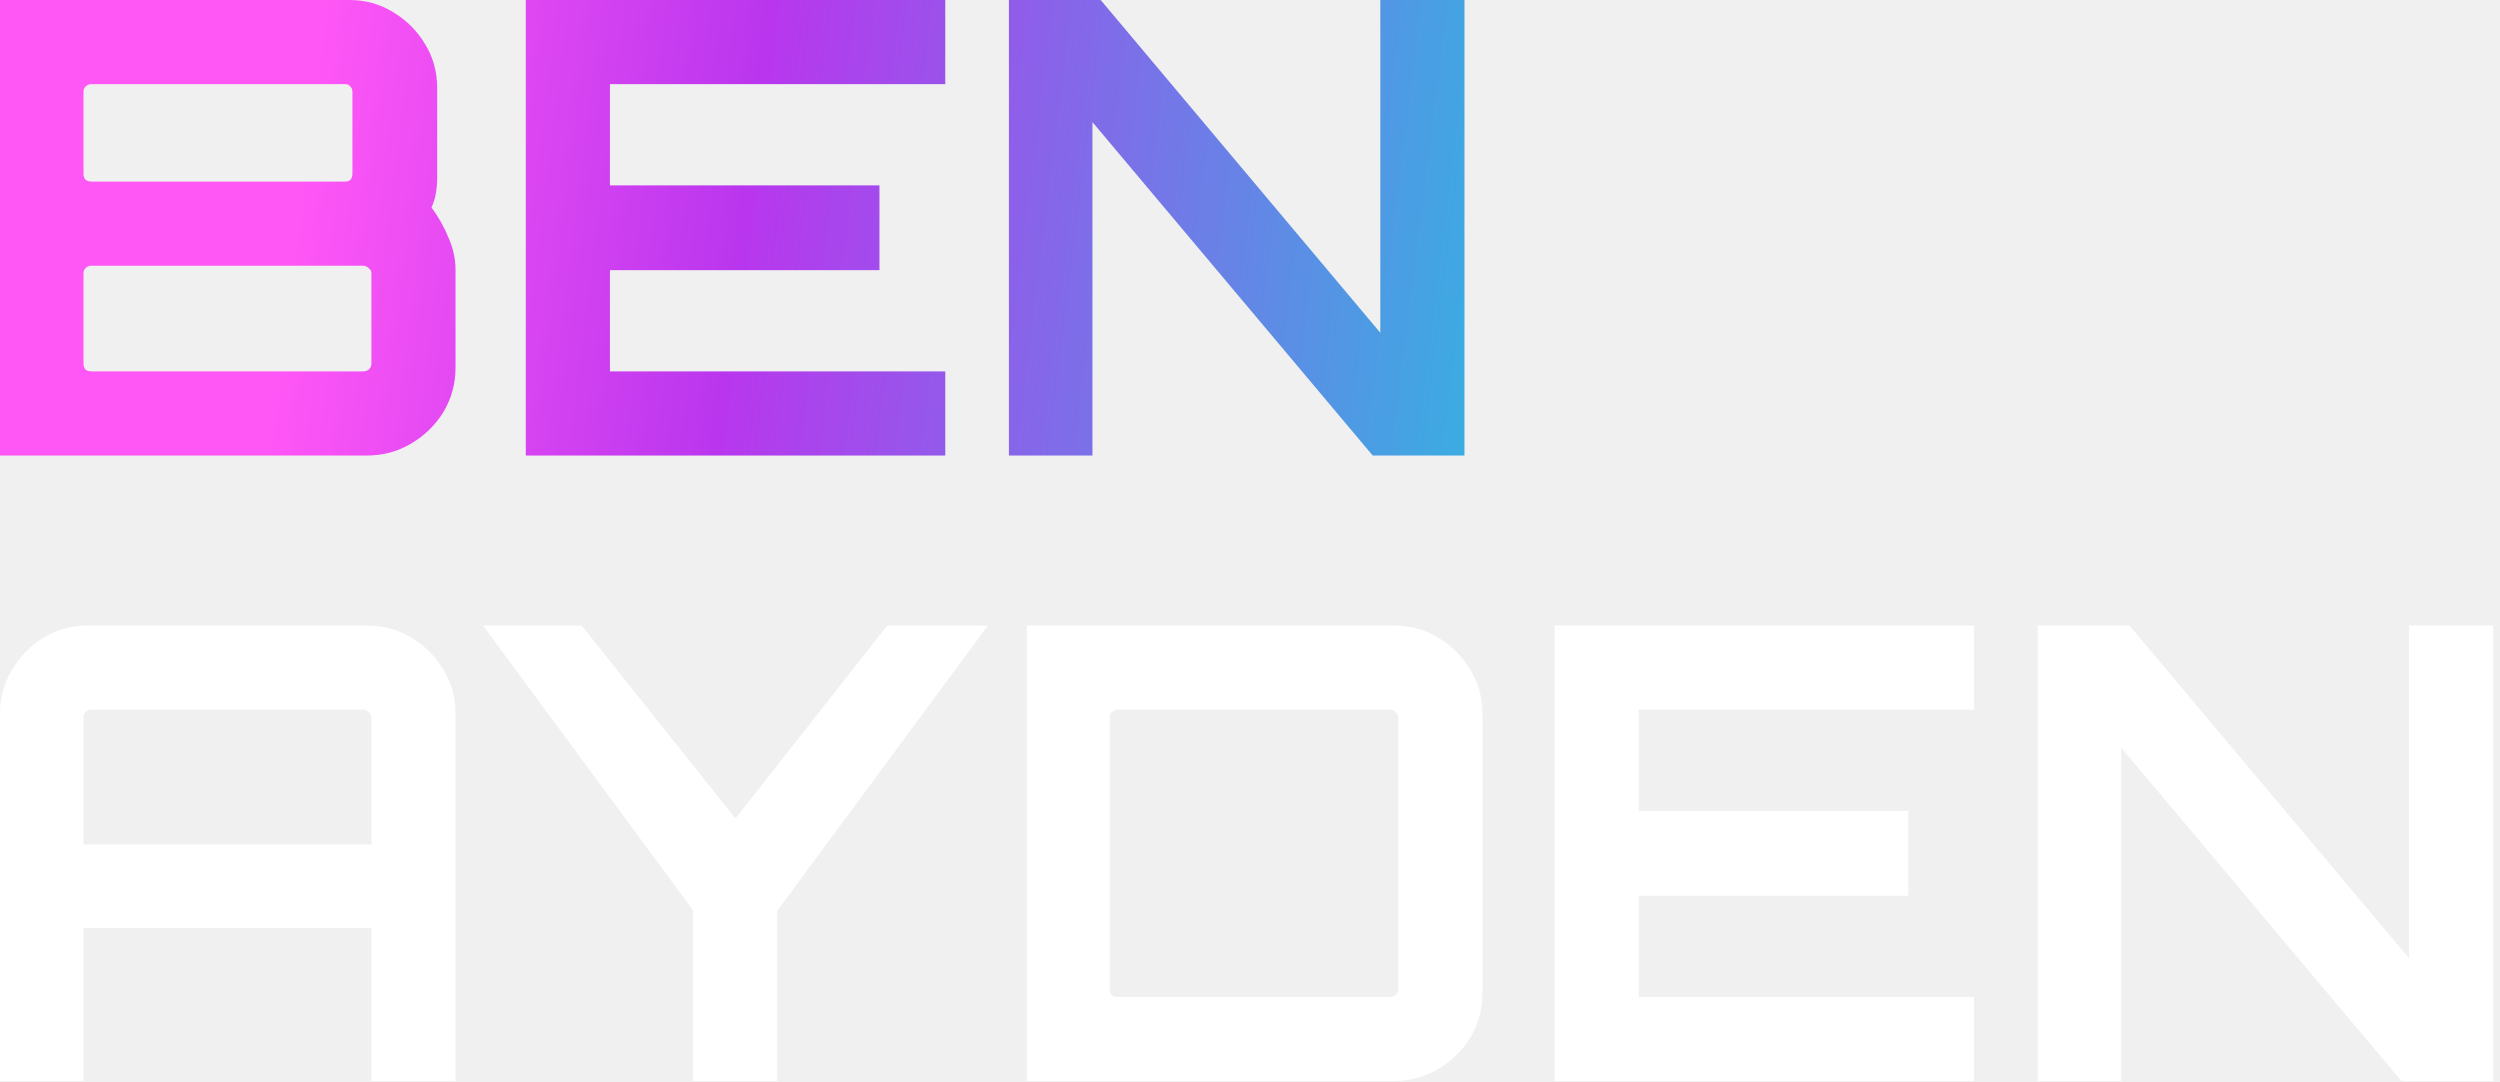
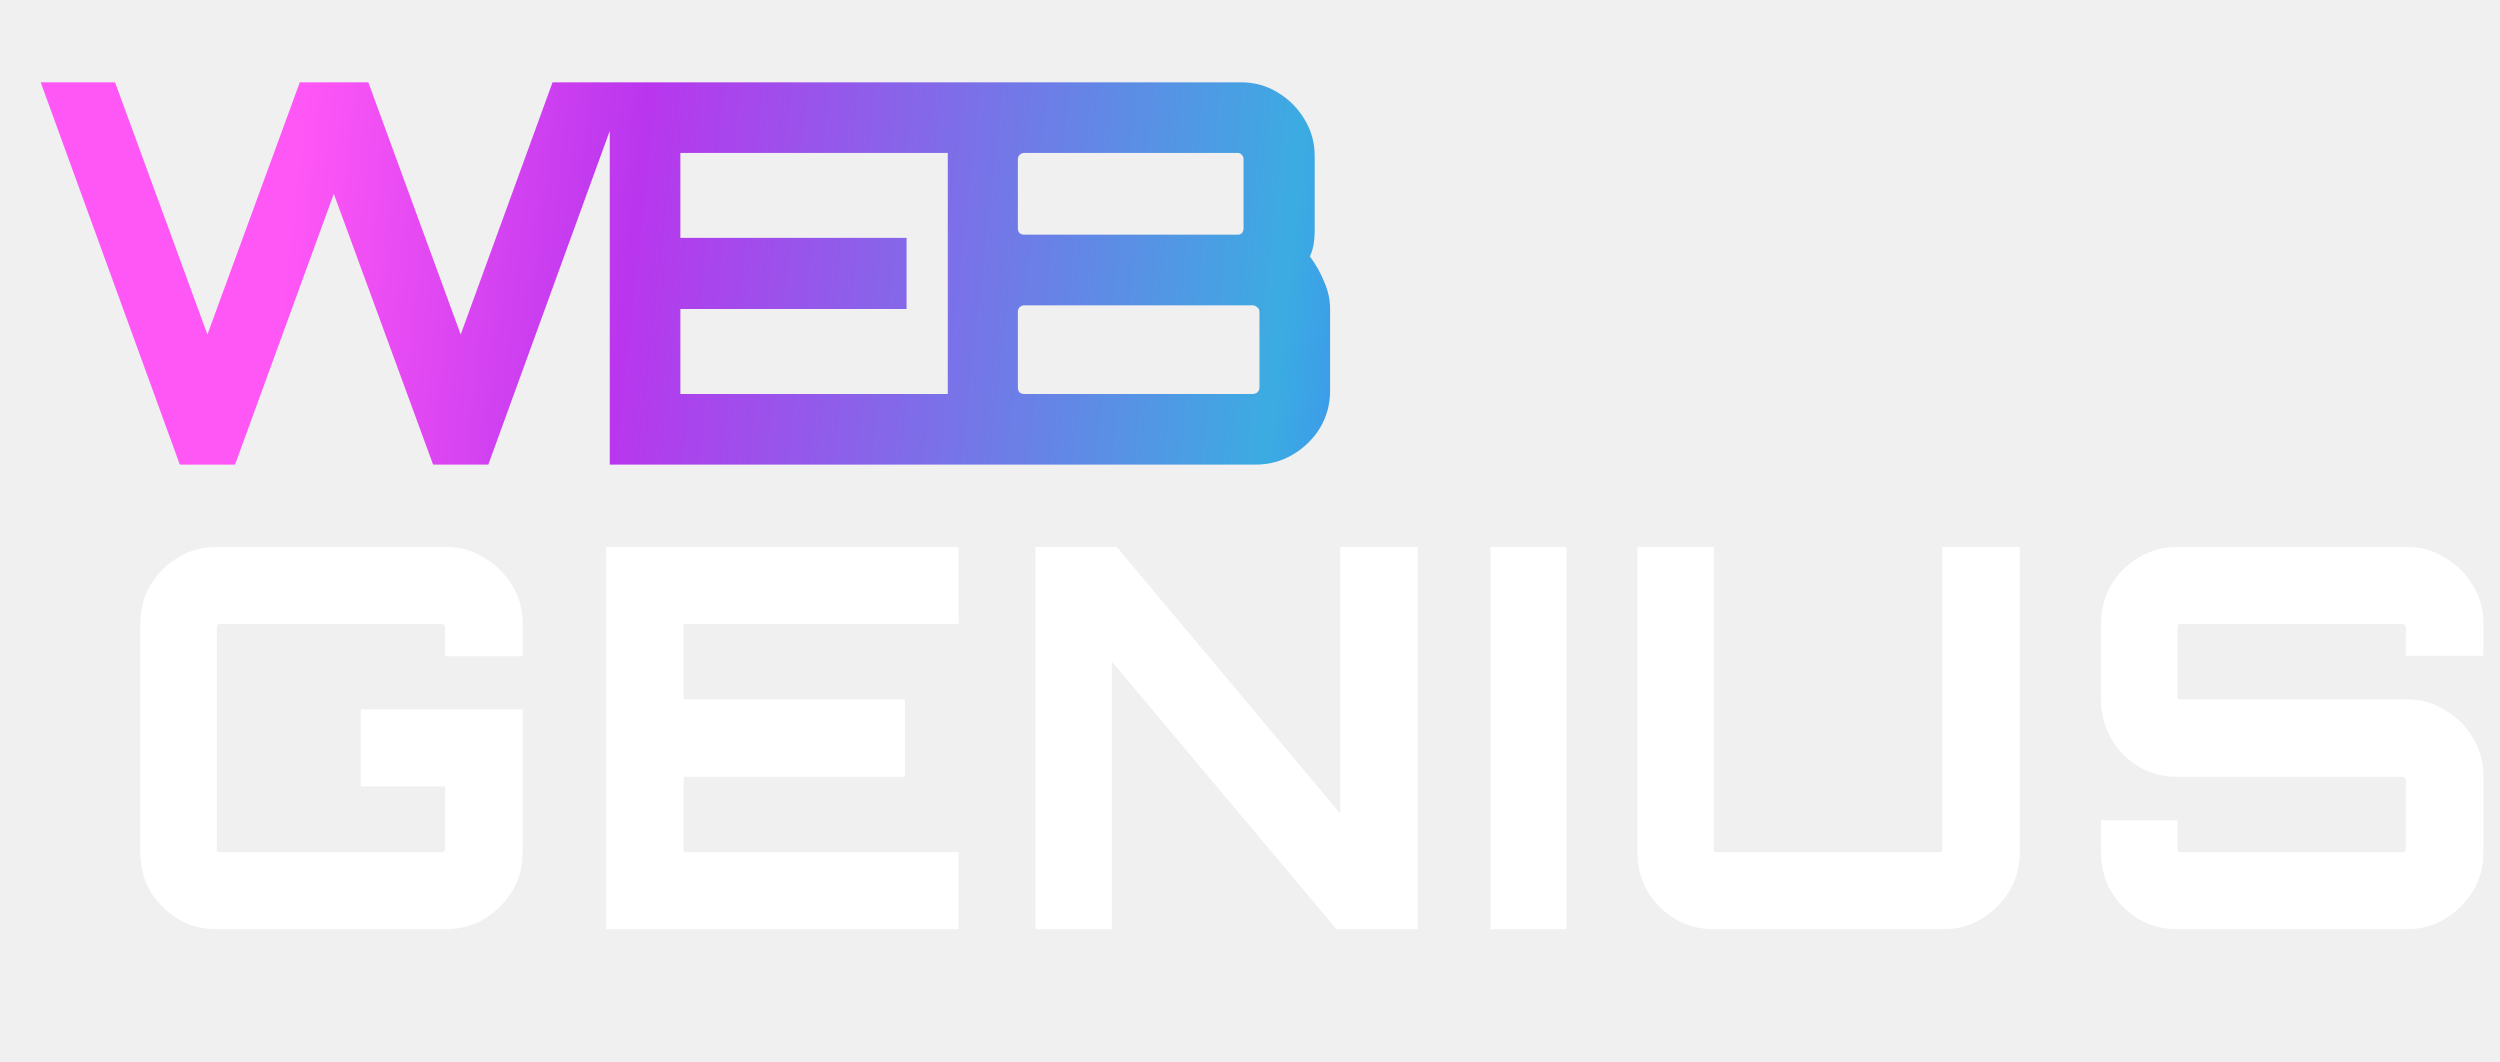
- <svg xmlns="http://www.w3.org/2000/svg" width="111" height="48" viewBox="0 0 111 48" fill="none">
-   <path d="M0 48V31.679C0 30.967 0.178 30.321 0.534 29.741C0.89 29.141 1.358 28.664 1.938 28.308C2.538 27.952 3.193 27.774 3.905 27.774H16.293C17.005 27.774 17.66 27.952 18.259 28.308C18.859 28.664 19.336 29.141 19.692 29.741C20.048 30.321 20.226 30.967 20.226 31.679V48H16.49V41.202H3.708V48H0ZM3.708 37.494H16.49V31.847C16.49 31.754 16.452 31.679 16.377 31.623C16.302 31.548 16.218 31.51 16.125 31.51H4.045C3.952 31.51 3.867 31.548 3.792 31.623C3.736 31.679 3.708 31.754 3.708 31.847V37.494Z" fill="white" />
-   <path d="M30.771 48V40.415L21.445 27.774H25.827L32.653 36.342L39.395 27.774H43.862L34.507 40.443V48H30.771Z" fill="white" />
-   <path d="M45.594 48V27.774H61.887C62.599 27.774 63.254 27.952 63.853 28.308C64.453 28.664 64.93 29.141 65.286 29.741C65.642 30.321 65.82 30.967 65.82 31.679V44.095C65.82 44.807 65.642 45.462 65.286 46.062C64.93 46.642 64.453 47.111 63.853 47.466C63.254 47.822 62.599 48 61.887 48H45.594ZM49.611 44.264H61.718C61.812 44.264 61.897 44.236 61.971 44.18C62.046 44.105 62.084 44.02 62.084 43.927V31.847C62.084 31.754 62.046 31.679 61.971 31.623C61.897 31.548 61.812 31.51 61.718 31.51H49.611C49.517 31.51 49.433 31.548 49.358 31.623C49.302 31.679 49.274 31.754 49.274 31.847V43.927C49.274 44.02 49.302 44.105 49.358 44.18C49.433 44.236 49.517 44.264 49.611 44.264Z" fill="white" />
-   <path d="M69.022 48V27.774H87.647V31.51H72.758V36.005H84.725V39.769H72.758V44.264H87.647V48H69.022Z" fill="white" />
-   <path d="M90.473 48V27.774H94.547L106.963 42.55V27.774H110.699V48H106.626L94.181 33.196V48H90.473Z" fill="white" />
-   <path d="M0 20.226V0H15.507C16.218 0 16.864 0.178 17.445 0.534C18.044 0.89 18.522 1.367 18.878 1.966C19.233 2.547 19.411 3.193 19.411 3.905V7.866C19.411 8.109 19.393 8.343 19.355 8.568C19.318 8.793 19.252 9.008 19.159 9.214C19.477 9.645 19.73 10.094 19.917 10.562C20.123 11.031 20.226 11.499 20.226 11.967V16.321C20.226 17.033 20.048 17.688 19.692 18.288C19.336 18.868 18.859 19.336 18.259 19.692C17.66 20.048 17.005 20.226 16.293 20.226H0ZM4.045 16.49H16.125C16.218 16.49 16.302 16.462 16.377 16.405C16.452 16.331 16.49 16.246 16.49 16.153V12.136C16.49 12.042 16.452 11.967 16.377 11.911C16.302 11.836 16.218 11.799 16.125 11.799H4.045C3.952 11.799 3.867 11.836 3.792 11.911C3.736 11.967 3.708 12.042 3.708 12.136V16.153C3.708 16.246 3.736 16.331 3.792 16.405C3.867 16.462 3.952 16.49 4.045 16.49ZM4.045 8.062H15.338C15.432 8.062 15.507 8.034 15.563 7.978C15.619 7.903 15.647 7.819 15.647 7.725V4.073C15.647 3.98 15.619 3.905 15.563 3.849C15.507 3.774 15.432 3.736 15.338 3.736H4.045C3.952 3.736 3.867 3.774 3.792 3.849C3.736 3.905 3.708 3.98 3.708 4.073V7.725C3.708 7.819 3.736 7.903 3.792 7.978C3.867 8.034 3.952 8.062 4.045 8.062Z" fill="url(#paint0_linear_994_94)" />
-   <path d="M23.345 20.226V0H41.97V3.736H27.081V8.231H39.048V11.995H27.081V16.49H41.97V20.226H23.345Z" fill="url(#paint1_linear_994_94)" />
-   <path d="M44.796 20.226V0H48.87L61.286 14.776V0H65.022V20.226H60.949L48.505 5.422V20.226H44.796Z" fill="url(#paint2_linear_994_94)" />
+ <svg xmlns="http://www.w3.org/2000/svg" width="113" height="48" viewBox="0 0 113 48" fill="none">
+   <g clip-path="url(#clip0_5_31)">
+     <path d="M8.128 21L1.84 3.72H5.2L9.376 15.12L13.552 3.72H16.648L20.824 15.12L24.976 3.72H28.36L22.072 21H19.576L15.088 8.76L10.624 21H8.128ZM27.561 21V3.72H43.473V6.912H30.753V10.752H40.977V13.968H30.753V17.808H43.473V21H27.561ZM42.84 21V3.72H56.088C56.696 3.72 57.248 3.872 57.744 4.176C58.256 4.48 58.664 4.888 58.968 5.4C59.272 5.896 59.424 6.448 59.424 7.056V10.44C59.424 10.648 59.408 10.848 59.376 11.04C59.344 11.232 59.288 11.416 59.208 11.592C59.48 11.96 59.696 12.344 59.856 12.744C60.032 13.144 60.12 13.544 60.12 13.944V17.664C60.12 18.272 59.968 18.832 59.664 19.344C59.36 19.84 58.952 20.24 58.44 20.544C57.928 20.848 57.368 21 56.76 21H42.84ZM46.296 17.808H56.616C56.696 17.808 56.768 17.784 56.832 17.736C56.896 17.672 56.928 17.6 56.928 17.52V14.088C56.928 14.008 56.896 13.944 56.832 13.896C56.768 13.832 56.696 13.8 56.616 13.8H46.296C46.216 13.8 46.144 13.832 46.08 13.896C46.032 13.944 46.008 14.008 46.008 14.088V17.52C46.008 17.6 46.032 17.672 46.08 17.736C46.144 17.784 46.216 17.808 46.296 17.808ZM46.296 10.608H55.944C56.024 10.608 56.088 10.584 56.136 10.536C56.184 10.472 56.208 10.4 56.208 10.32V7.2C56.208 7.12 56.184 7.056 56.136 7.008C56.088 6.944 56.024 6.912 55.944 6.912H46.296C46.216 6.912 46.144 6.944 46.08 7.008C46.032 7.056 46.008 7.12 46.008 7.2V10.32C46.008 10.4 46.032 10.472 46.08 10.536C46.144 10.584 46.216 10.608 46.296 10.608Z" fill="url(#paint0_linear_5_31)" />
+     <path d="M9.8 42C9.16 42 8.576 41.848 8.048 41.544C7.536 41.224 7.12 40.808 6.8 40.296C6.496 39.768 6.344 39.184 6.344 38.544V28.176C6.344 27.536 6.496 26.96 6.8 26.448C7.12 25.92 7.536 25.504 8.048 25.2C8.576 24.88 9.16 24.72 9.8 24.72H20.144C20.784 24.72 21.36 24.88 21.872 25.2C22.4 25.504 22.824 25.92 23.144 26.448C23.464 26.96 23.624 27.536 23.624 28.176V29.664H20.12V28.344C20.12 28.296 20.104 28.264 20.072 28.248C20.056 28.216 20.024 28.2 19.976 28.2H9.944C9.896 28.2 9.856 28.216 9.824 28.248C9.808 28.264 9.8 28.296 9.8 28.344V38.376C9.8 38.424 9.808 38.464 9.824 38.496C9.856 38.512 9.896 38.52 9.944 38.52H19.976C20.024 38.52 20.056 38.512 20.072 38.496C20.104 38.464 20.12 38.424 20.12 38.376V35.544H16.304V32.064H23.624V38.544C23.624 39.184 23.464 39.768 23.144 40.296C22.824 40.808 22.4 41.224 21.872 41.544C21.36 41.848 20.784 42 20.144 42H9.8ZM27.394 42V24.72H43.33V28.2H30.898V31.608H40.906V35.112H30.898V38.52H43.33V42H27.394ZM46.801 42V24.72H50.473L60.577 36.768V24.72H64.081V42H60.409L50.257 29.904V42H46.801ZM67.37 42V24.72H70.802V42H67.37ZM77.47 42C76.83 42 76.246 41.848 75.718 41.544C75.206 41.224 74.79 40.808 74.47 40.296C74.166 39.768 74.014 39.184 74.014 38.544V24.72H77.47V38.376C77.47 38.424 77.478 38.464 77.494 38.496C77.526 38.512 77.566 38.52 77.614 38.52H87.646C87.694 38.52 87.726 38.512 87.742 38.496C87.774 38.464 87.79 38.424 87.79 38.376V24.72H91.294V38.544C91.294 39.184 91.134 39.768 90.814 40.296C90.494 40.808 90.07 41.224 89.542 41.544C89.03 41.848 88.462 42 87.838 42H77.47ZM98.401 42C97.777 42 97.201 41.848 96.673 41.544C96.145 41.224 95.729 40.808 95.425 40.296C95.121 39.768 94.969 39.184 94.969 38.544V37.08H98.425V38.376C98.425 38.424 98.433 38.464 98.449 38.496C98.481 38.512 98.513 38.52 98.545 38.52H108.601C108.633 38.52 108.665 38.512 108.697 38.496C108.729 38.464 108.745 38.424 108.745 38.376V35.232C108.745 35.2 108.729 35.176 108.697 35.16C108.665 35.128 108.633 35.112 108.601 35.112H98.401C97.777 35.112 97.201 34.96 96.673 34.656C96.145 34.336 95.729 33.912 95.425 33.384C95.121 32.856 94.969 32.28 94.969 31.656V28.176C94.969 27.536 95.121 26.96 95.425 26.448C95.729 25.92 96.145 25.504 96.673 25.2C97.201 24.88 97.777 24.72 98.401 24.72H108.793C109.417 24.72 109.985 24.88 110.497 25.2C111.025 25.504 111.449 25.92 111.769 26.448C112.089 26.96 112.249 27.536 112.249 28.176V29.64H108.745V28.344C108.745 28.296 108.729 28.264 108.697 28.248C108.665 28.216 108.633 28.2 108.601 28.2H98.545C98.513 28.2 98.481 28.216 98.449 28.248C98.433 28.264 98.425 28.296 98.425 28.344V31.488C98.425 31.52 98.433 31.552 98.449 31.584C98.481 31.6 98.513 31.608 98.545 31.608H108.793C109.417 31.608 109.985 31.768 110.497 32.088C111.025 32.392 111.449 32.808 111.769 33.336C112.089 33.864 112.249 34.44 112.249 35.064V38.544C112.249 39.184 112.089 39.768 111.769 40.296C111.449 40.808 111.025 41.224 110.497 41.544C109.985 41.848 109.417 42 108.793 42H98.401Z" fill="white" />
+   </g>
  <defs>
-     <linearGradient id="paint0_linear_994_94" x1="0" y1="0" x2="77.846" y2="9.738" gradientUnits="userSpaceOnUse">
-       <stop offset="0.183" stop-color="#FF56F6" />
-       <stop offset="0.433" stop-color="#B936EE" />
-       <stop offset="0.854" stop-color="#3BACE2" />
-       <stop offset="1" stop-color="#406AFF" />
+     <linearGradient id="paint0_linear_5_31" x1="2.5" y1="4.5" x2="74" y2="12.5" gradientUnits="userSpaceOnUse">
+       <stop offset="0.156" stop-color="#FF56F6" />
+       <stop offset="0.37" stop-color="#B936EE" />
+       <stop offset="0.781" stop-color="#3BACE2" />
+       <stop offset="0.938" stop-color="#406AFF" />
    </linearGradient>
-     <linearGradient id="paint1_linear_994_94" x1="0" y1="0" x2="77.846" y2="9.738" gradientUnits="userSpaceOnUse">
-       <stop offset="0.183" stop-color="#FF56F6" />
-       <stop offset="0.433" stop-color="#B936EE" />
-       <stop offset="0.854" stop-color="#3BACE2" />
-       <stop offset="1" stop-color="#406AFF" />
-     </linearGradient>
-     <linearGradient id="paint2_linear_994_94" x1="0" y1="0" x2="77.846" y2="9.738" gradientUnits="userSpaceOnUse">
-       <stop offset="0.183" stop-color="#FF56F6" />
-       <stop offset="0.433" stop-color="#B936EE" />
-       <stop offset="0.854" stop-color="#3BACE2" />
-       <stop offset="1" stop-color="#406AFF" />
-     </linearGradient>
+     <clipPath id="clip0_5_31">
+       <rect width="113" height="48" fill="white" />
+     </clipPath>
  </defs>
</svg>
